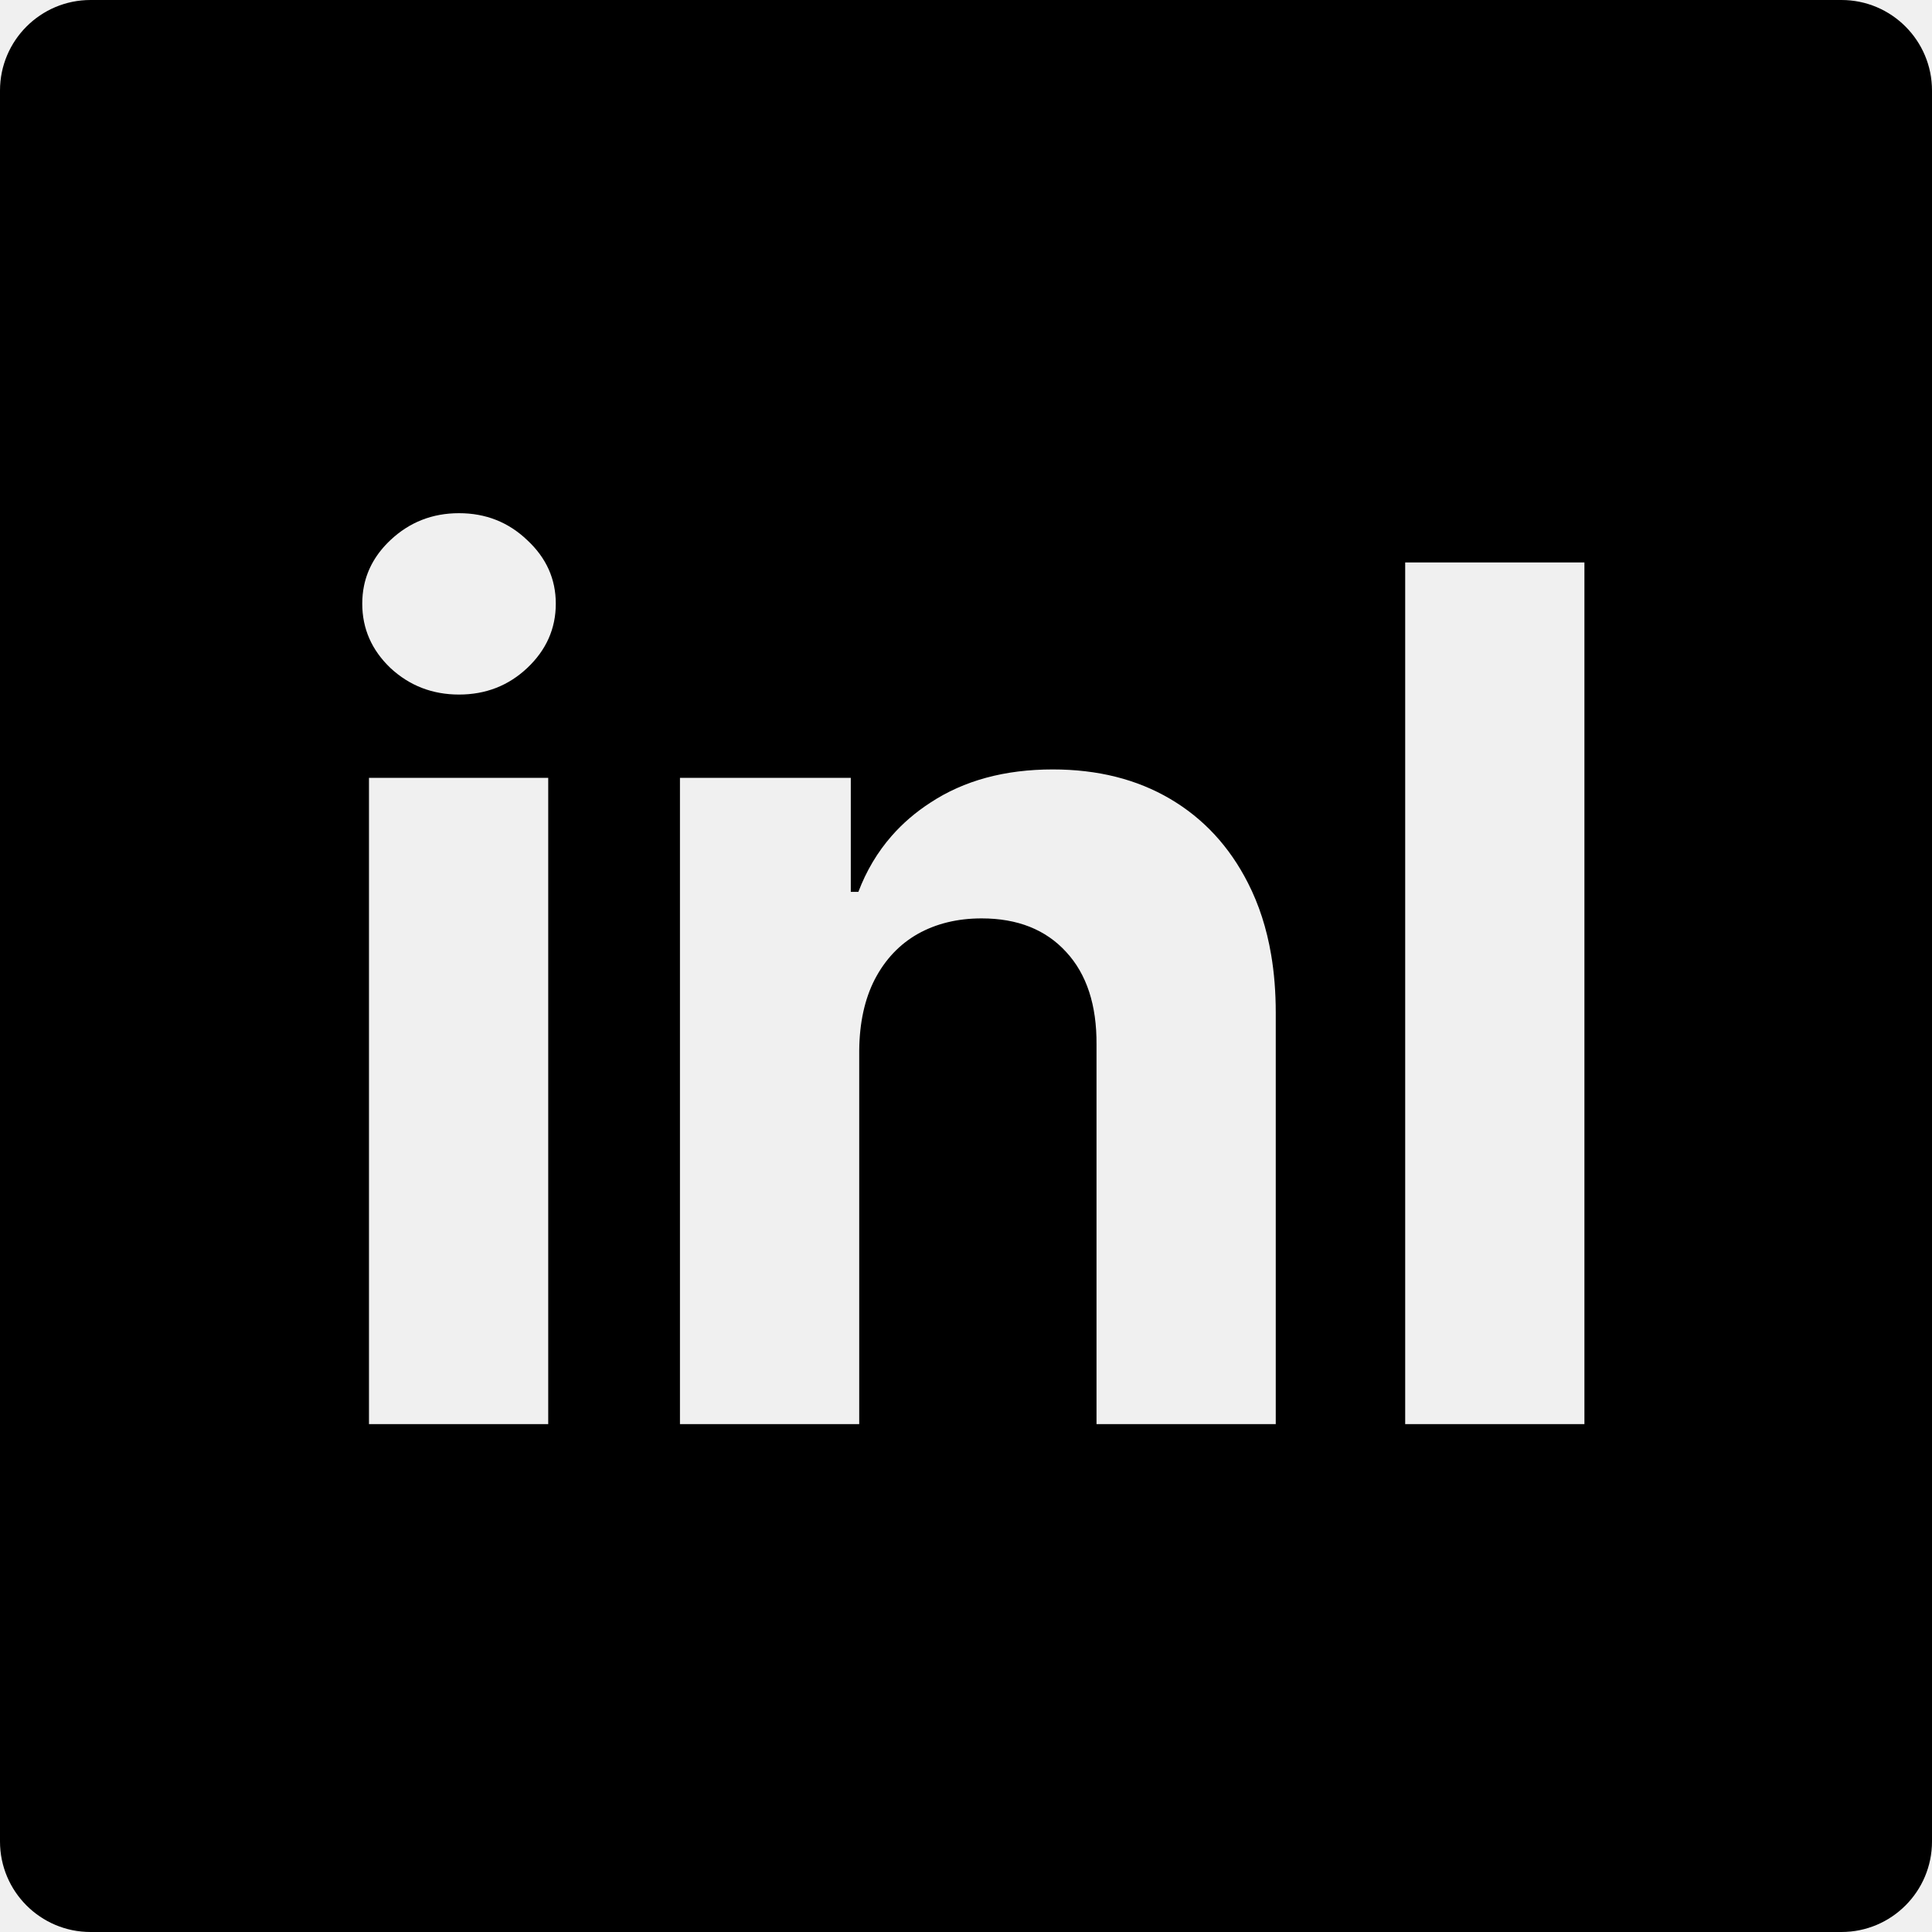
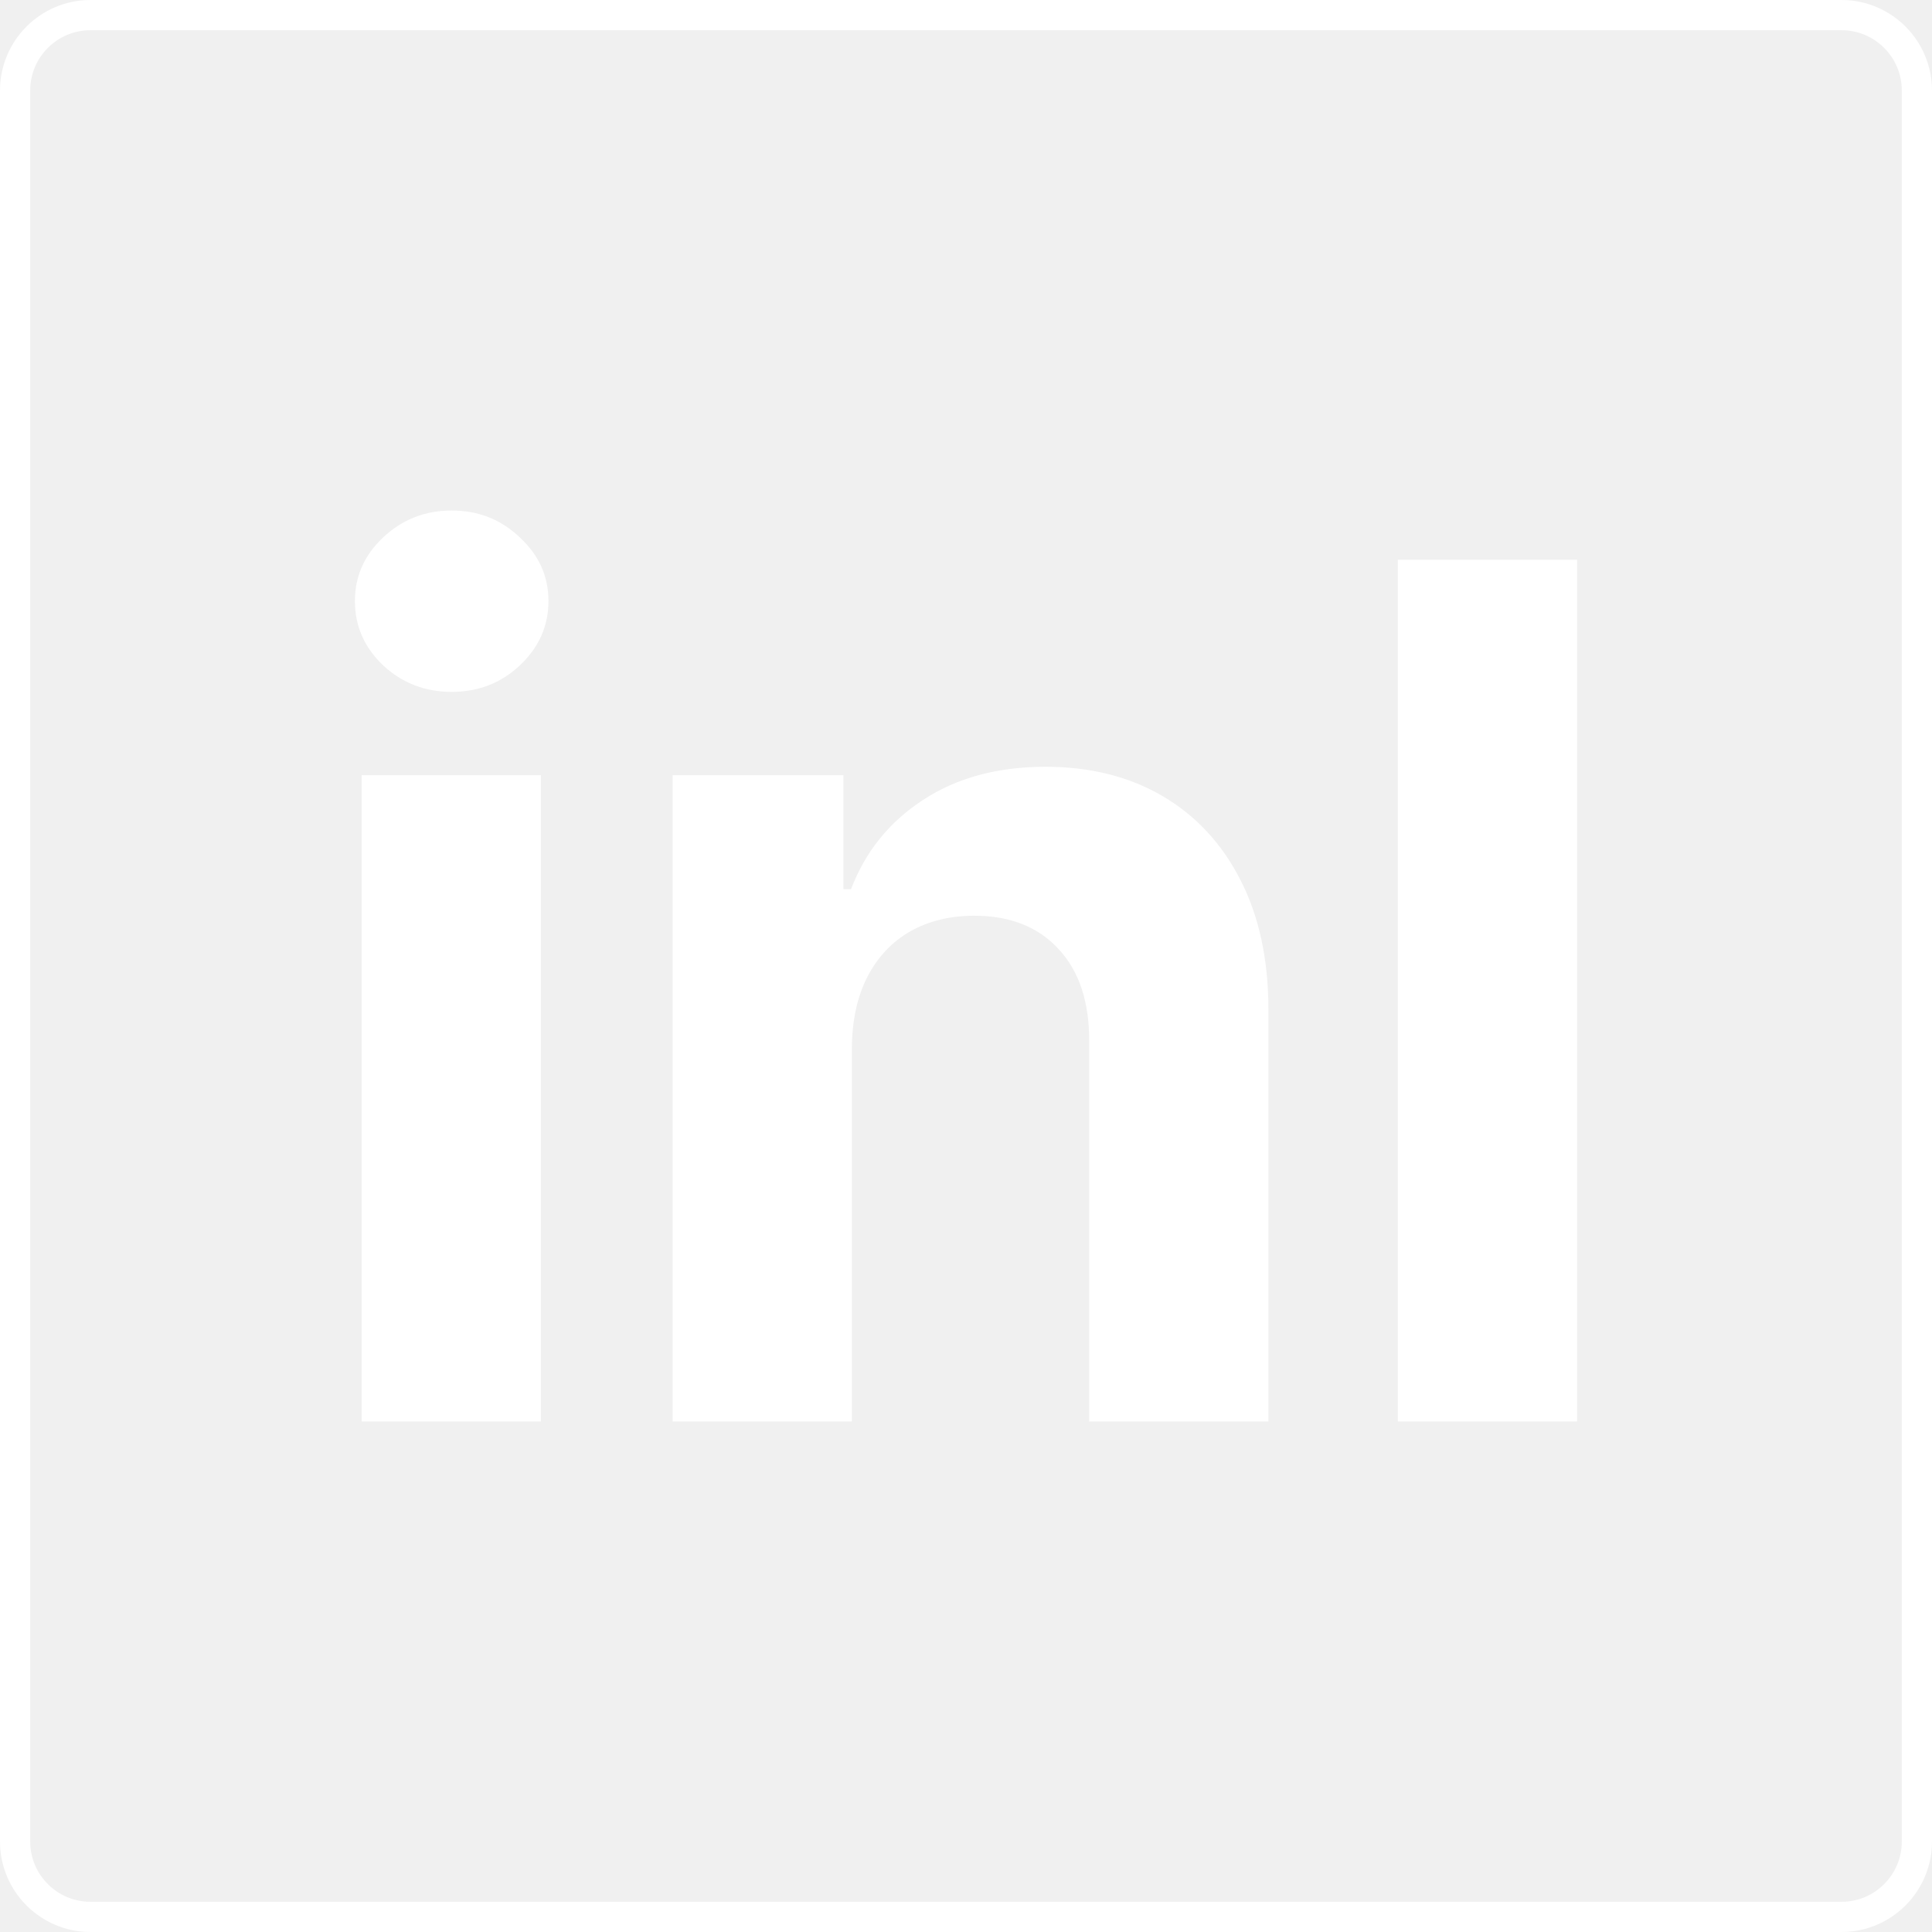
- <svg xmlns="http://www.w3.org/2000/svg" width="128" height="128" viewBox="0 0 128 128" fill="none">
-   <path fill-rule="evenodd" clip-rule="evenodd" d="M6 0C2.687 0 0 2.686 0 6V122C0 125.314 2.687 128 6 128H122C125.313 128 128 125.314 128 122V6C128 2.686 125.313 0 122 0H6ZM104.972 94.352V37.262H93.097V94.352H104.972ZM56.925 69.598V94.352H45.049V51.535H56.367V59.088H56.869C57.402 57.685 58.139 56.449 59.079 55.377C59.809 54.545 60.661 53.812 61.636 53.18C63.866 51.711 66.569 50.977 69.748 50.977C72.722 50.977 75.314 51.627 77.525 52.928C79.736 54.228 81.456 56.088 82.683 58.504C83.41 59.926 83.922 61.512 84.218 63.262C84.421 64.461 84.522 65.736 84.522 67.09V94.352H72.647V69.207C72.665 66.588 71.996 64.543 70.64 63.074C69.283 61.588 67.415 60.846 65.036 60.846C63.438 60.846 62.026 61.19 60.8 61.877C59.592 62.565 58.644 63.568 57.956 64.887C57.287 66.188 56.943 67.758 56.925 69.598ZM24.446 51.535V94.352H36.321V51.535H24.446ZM25.868 44.258C27.132 45.43 28.646 46.016 30.411 46.016C32.177 46.016 33.683 45.43 34.928 44.258C36.191 43.068 36.823 41.647 36.823 39.994C36.823 38.357 36.191 36.955 34.928 35.783C33.683 34.594 32.177 34 30.411 34C28.646 34 27.132 34.594 25.868 35.783C24.939 36.658 24.356 37.662 24.12 38.795C24.04 39.18 24 39.58 24 39.994C24 41.647 24.623 43.068 25.868 44.258Z" fill="black" />
+ <svg xmlns="http://www.w3.org/2000/svg" width="512" height="512" viewBox="0 0 512 512" fill="none">
+   <rect x="4" y="4" width="504" height="504" rx="20" stroke="white" stroke-width="8" />
+   <path d="M95.84 376.705V205.432H143.341V376.705H95.84ZM119.702 183.354C112.64 183.354 106.582 181.012 101.527 176.329C96.546 171.572 94.056 165.885 94.056 159.269C94.056 152.727 96.546 147.115 101.527 142.432C106.582 137.674 112.64 135.295 119.702 135.295C126.764 135.295 132.786 137.674 137.766 142.432C142.821 147.115 145.349 152.727 145.349 159.269C145.349 165.885 142.821 171.572 137.766 176.329C132.786 181.012 126.764 183.354 119.702 183.354Z" fill="white" />
+   <path d="M225.754 277.688V376.705H178.253V205.432H223.524V235.65H225.531C229.322 225.689 235.678 217.809 244.599 212.011C253.519 206.138 264.335 203.202 277.047 203.202C288.941 203.202 299.311 205.804 308.157 211.008C317.003 216.211 323.879 223.645 328.785 233.309C333.692 242.898 336.145 254.346 336.145 267.652V376.705H288.643V276.127C288.718 265.645 286.042 257.468 280.615 251.596C275.188 245.649 267.717 242.675 258.202 242.675C251.809 242.675 246.16 244.05 241.253 246.801C236.422 249.551 232.63 253.566 229.88 258.843C227.204 264.047 225.828 270.329 225.754 277.688Z" fill="white" />
+   <path d="M417.944 148.341V376.705H370.443V148.341H417.944Z" fill="white" />
</svg>
